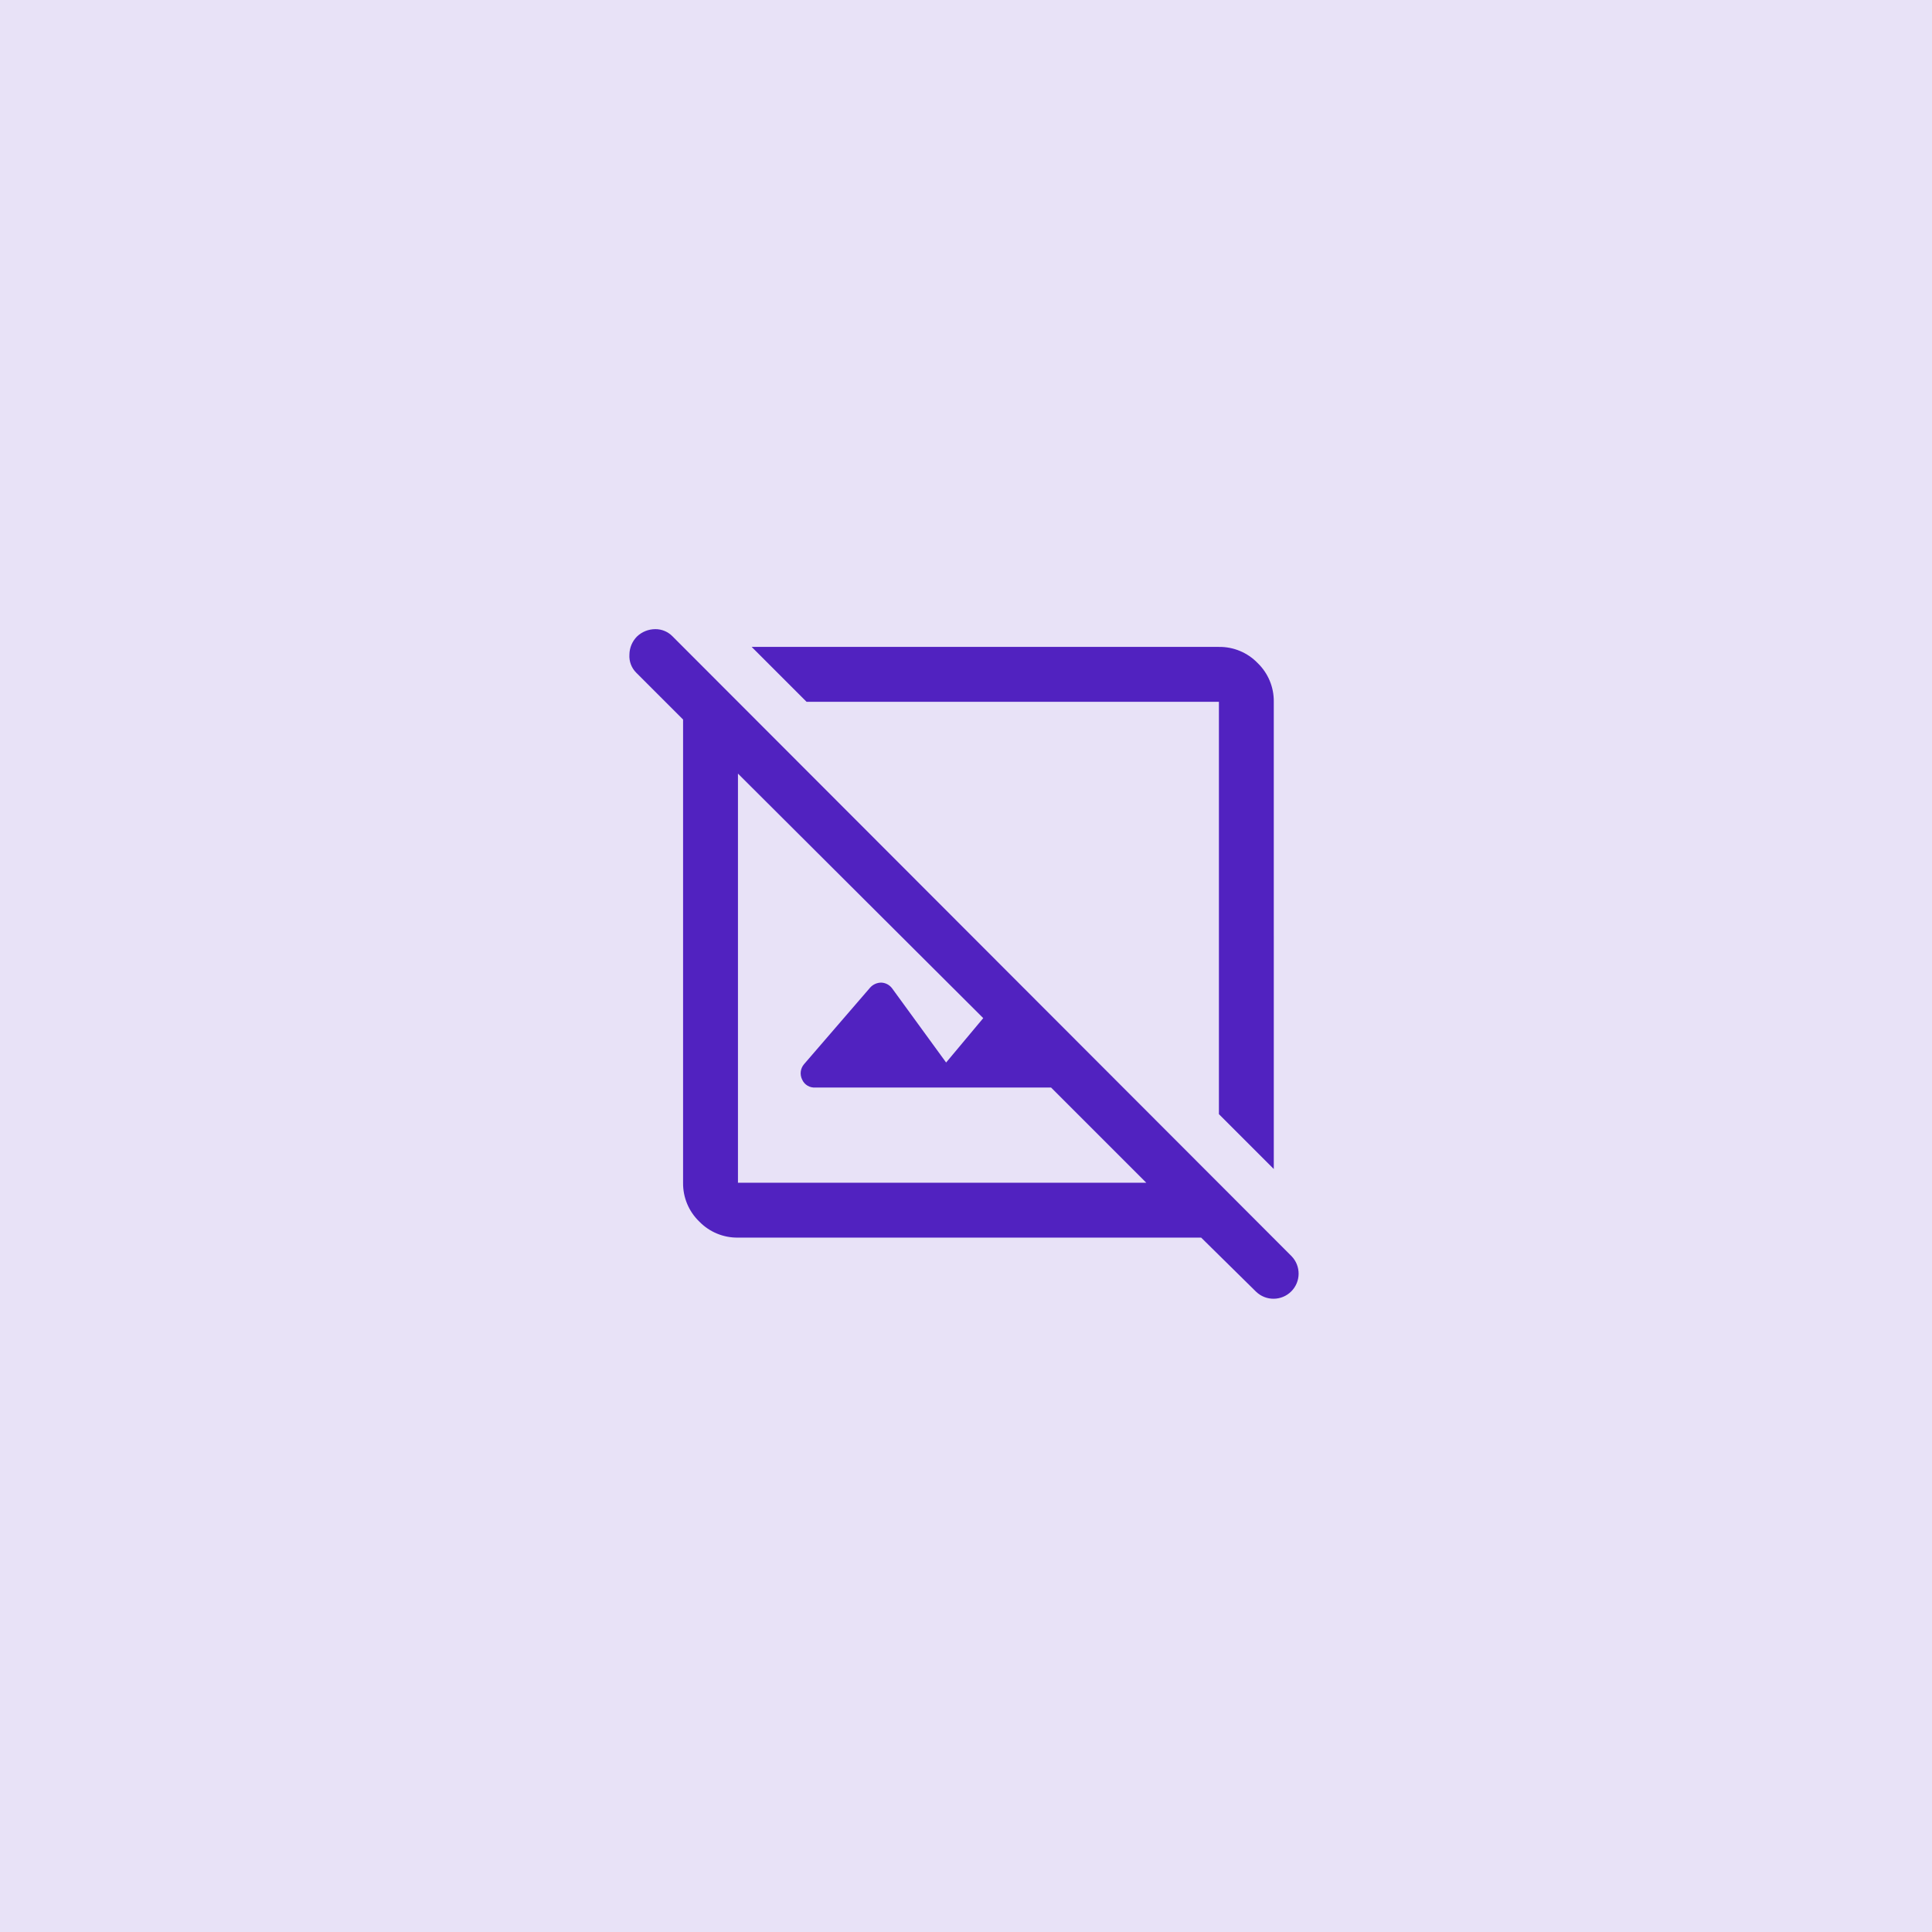
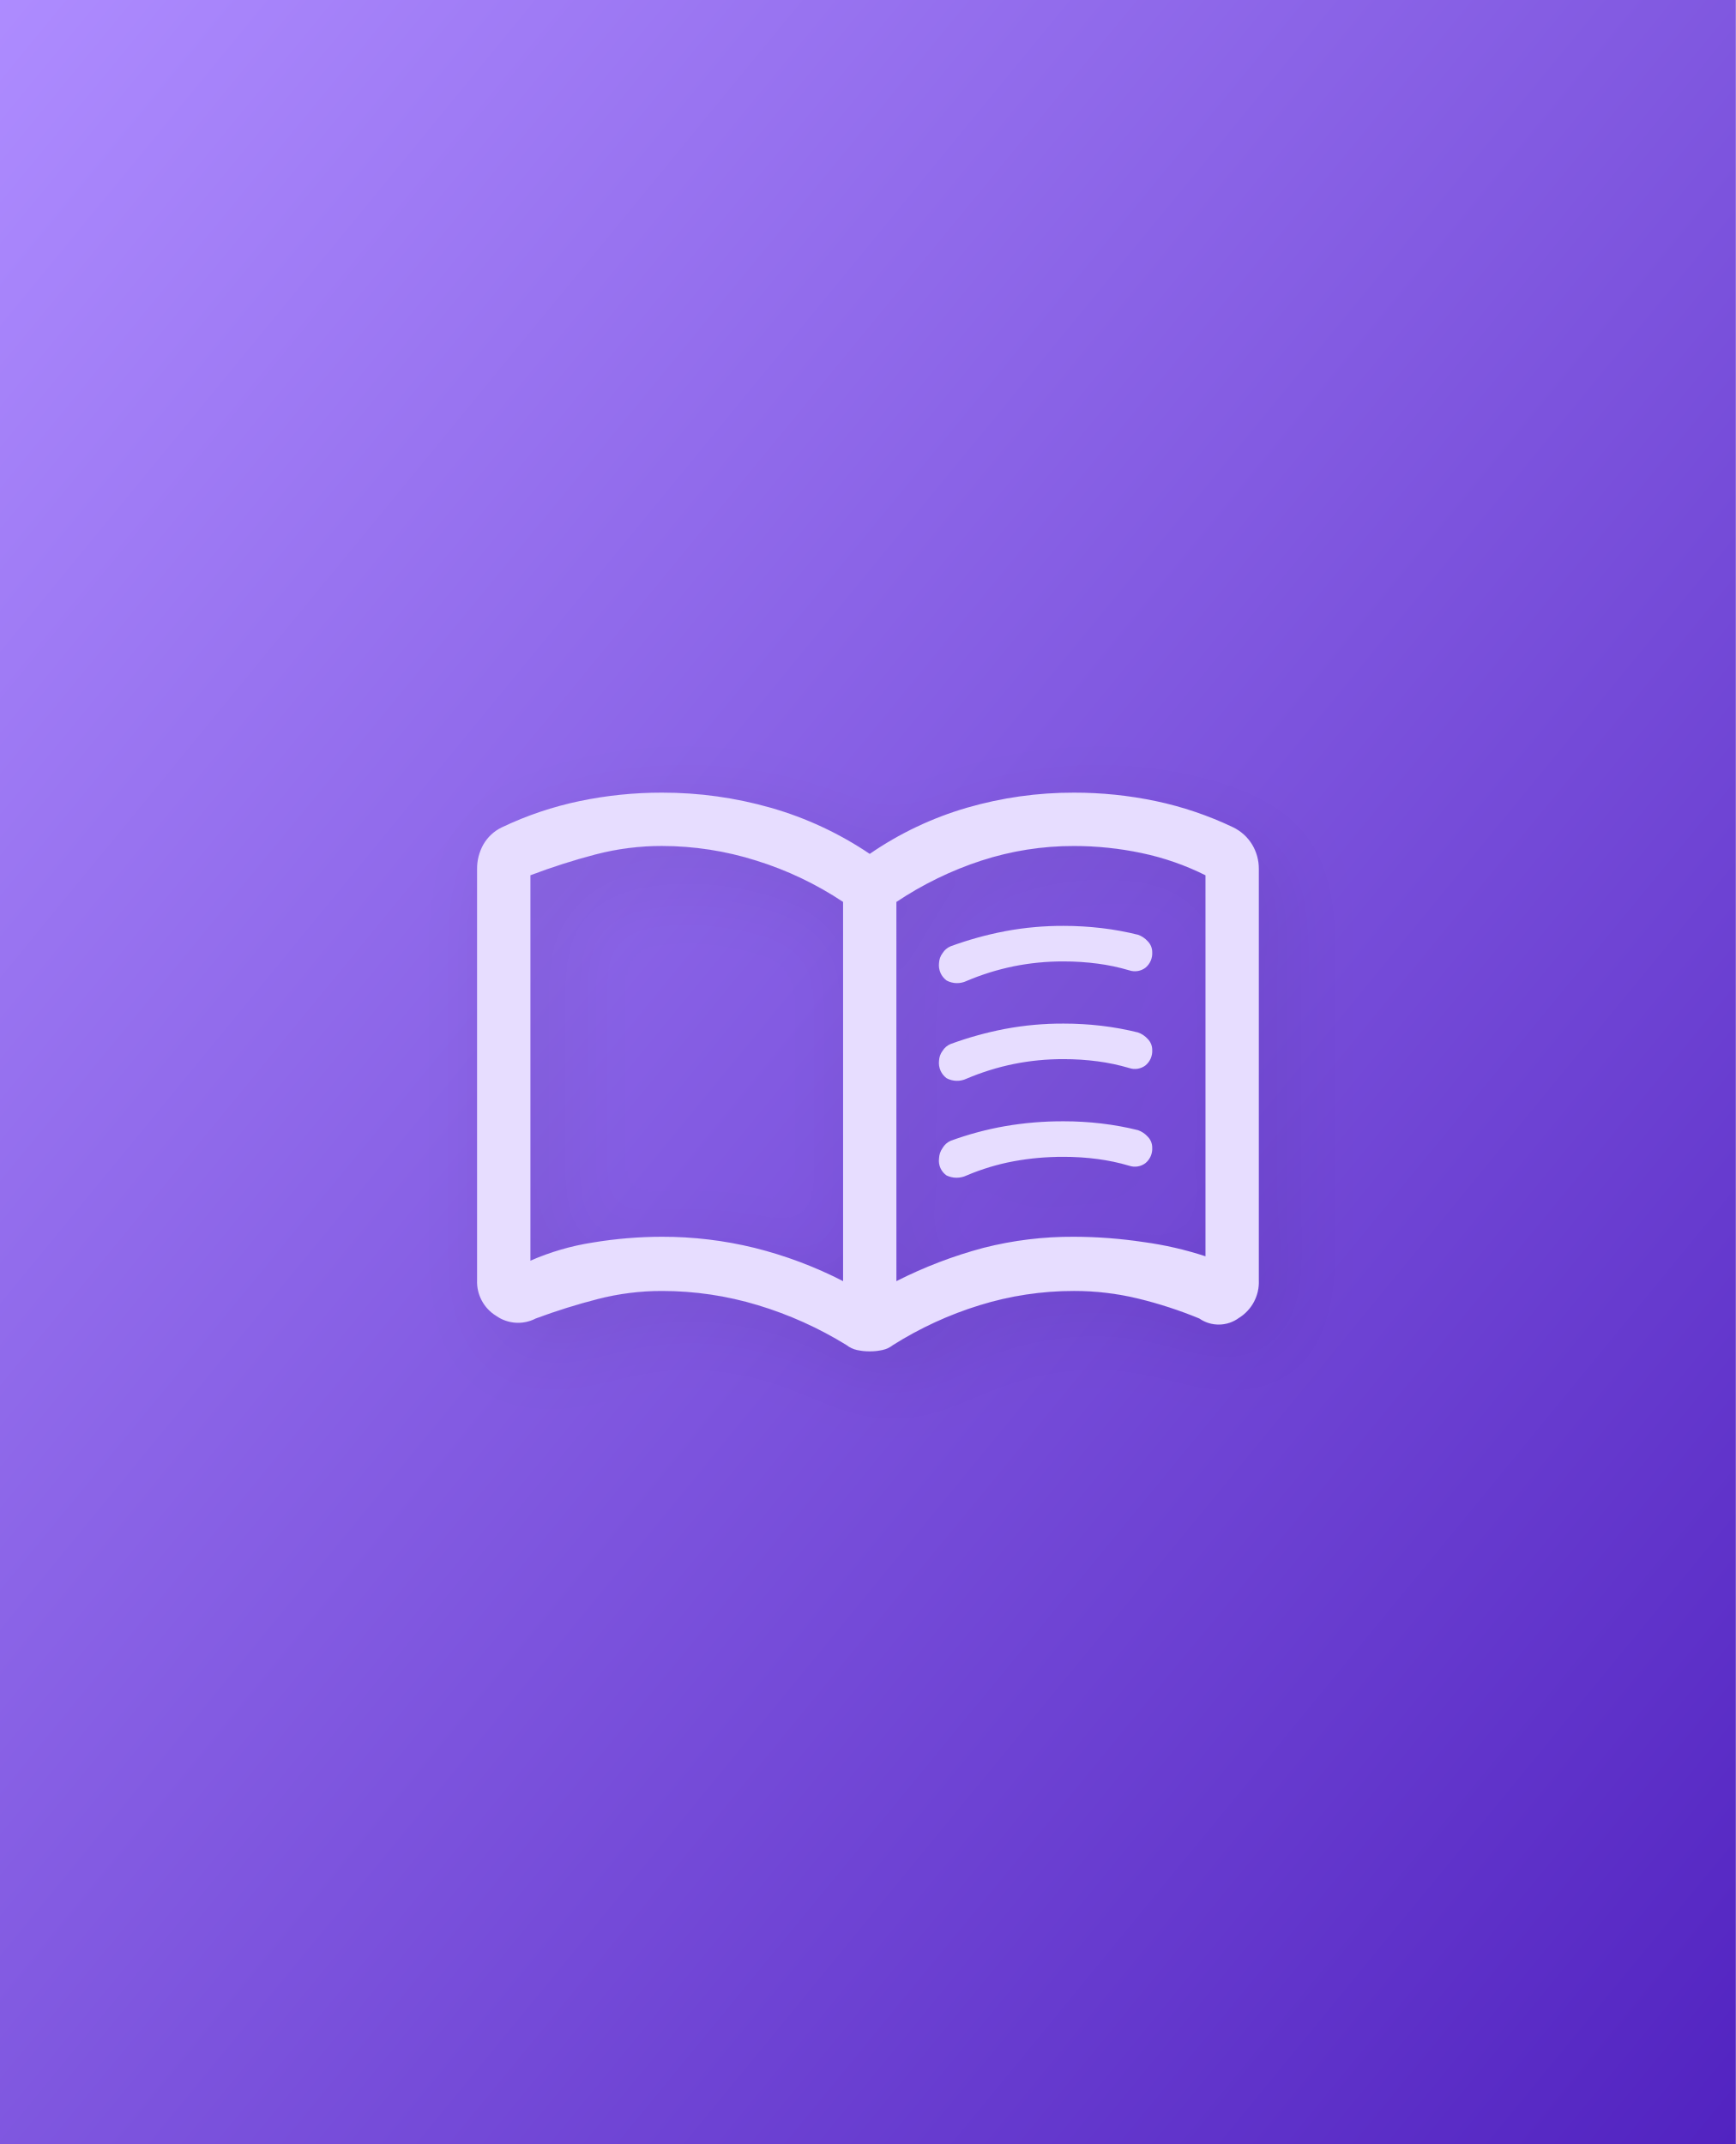
- <svg xmlns="http://www.w3.org/2000/svg" width="273" height="273" viewBox="0 0 273 273">
-   <g transform="translate(-303 -245)">
-     <rect width="273" height="273" transform="translate(303 245)" fill="rgba(81,34,192,0.13)" />
-     <path d="M17.714,90.578A7.465,7.465,0,0,1,12.24,88.3,7.465,7.465,0,0,1,9.96,82.824V17.371L3.346,10.758a3.3,3.3,0,0,1-.969-2.566A3.685,3.685,0,0,1,3.46,5.626,3.737,3.737,0,0,1,6.026,4.6,3.346,3.346,0,0,1,8.477,5.626L95.938,93.2a3.548,3.548,0,0,1-5.017,5.017l-7.754-7.64Zm0-7.754h57.7L61.957,69.369h-33.3a1.882,1.882,0,0,1-1.881-1.14,1.98,1.98,0,0,1,.285-2.167l9.35-10.833a2.127,2.127,0,0,1,1.539-.684,2,2,0,0,1,1.539.8l7.64,10.491,5.245-6.272L17.714,25.011V82.824ZM93.43,80.886l-7.754-7.754V14.863H27.406L19.652,7.109H85.675a7.465,7.465,0,0,1,5.473,2.281,7.465,7.465,0,0,1,2.281,5.473ZM56.826,44.4ZM46.677,53.975Z" transform="translate(389.562 329.302)" fill="#5122c0" />
+ <svg xmlns="http://www.w3.org/2000/svg" width="221" height="273" viewBox="0 0 221 273">
+   <defs>
+     <linearGradient id="a" x2="1" y2="1.01" gradientUnits="objectBoundingBox">
+       <stop offset="0" stop-color="#ae8cff" />
+       <stop offset="1" stop-color="#5122c0" />
+     </linearGradient>
+     <filter id="b" x="48.736" y="88.93" width="129.528" height="101.14" filterUnits="userSpaceOnUse">
+       <feOffset dx="3" dy="3" input="SourceAlpha" />
+       <feGaussianBlur stdDeviation="5" result="c" />
+       <feFlood flood-opacity="0.078" />
+       <feComposite operator="in" in2="c" />
+       <feComposite in="SourceGraphic" />
+     </filter>
+   </defs>
+   <g transform="translate(-329 -245)">
+     <rect width="221" height="273" transform="translate(329 245)" fill="url(#a)" />
+     <g transform="matrix(1, 0, 0, 1, 329, 245)" filter="url(#b)">
+       <path d="M63.525-743.45a49.1,49.1,0,0,1,11.794,1.414A52.328,52.328,0,0,1,86.6-737.795v-48.294a42.971,42.971,0,0,0-11.041-5.259,40,40,0,0,0-12.032-1.866A33.315,33.315,0,0,0,55.1-792.14a81.5,81.5,0,0,0-8.313,2.658V-740.4a31.918,31.918,0,0,1,7.974-2.319A53.929,53.929,0,0,1,63.525-743.45Zm29.858,5.655a56.914,56.914,0,0,1,11.084-4.241A45.623,45.623,0,0,1,116-743.45a60.578,60.578,0,0,1,8.878.679,44.258,44.258,0,0,1,7.86,1.81v-48.52a33.66,33.66,0,0,0-8.123-2.828,41.525,41.525,0,0,0-8.616-.9,37.815,37.815,0,0,0-11.819,1.866,44.068,44.068,0,0,0-10.8,5.259ZM89.99-728.86a7.4,7.4,0,0,1-1.614-.17,3.207,3.207,0,0,1-1.327-.622,47.787,47.787,0,0,0-11.293-5.089,41.986,41.986,0,0,0-12.232-1.81,32.664,32.664,0,0,0-8.117,1.018,78.871,78.871,0,0,0-7.943,2.488,4.854,4.854,0,0,1-5.039-.339A5.088,5.088,0,0,1,40-737.908v-52.365a6.257,6.257,0,0,1,.792-3.11,5.4,5.4,0,0,1,2.375-2.205,43.757,43.757,0,0,1,9.884-3.336A50.993,50.993,0,0,1,63.525-800a50.184,50.184,0,0,1,13.855,1.923A44.209,44.209,0,0,1,89.99-792.2a42.939,42.939,0,0,1,12.384-5.881A48.59,48.59,0,0,1,116-800a50.271,50.271,0,0,1,10.4,1.074,43.88,43.88,0,0,1,9.847,3.336,5.762,5.762,0,0,1,2.432,2.205,5.932,5.932,0,0,1,.848,3.11v52.365a5.364,5.364,0,0,1-2.545,4.8,4.327,4.327,0,0,1-5.033.063,53.487,53.487,0,0,0-7.83-2.545,34.488,34.488,0,0,0-8.117-.961,40.493,40.493,0,0,0-12,1.81,46.211,46.211,0,0,0-11.068,5.089,3.207,3.207,0,0,1-1.327.622A7.4,7.4,0,0,1,89.99-728.86ZM66.692-764.826Zm32.121-13.459a2.261,2.261,0,0,1,.455-1.282,2.207,2.207,0,0,1,1.015-.866,44.346,44.346,0,0,1,6.937-1.923,39.586,39.586,0,0,1,7.455-.679,40.93,40.93,0,0,1,4.827.283,37.2,37.2,0,0,1,4.645.848,2.986,2.986,0,0,1,1.244.836,1.969,1.969,0,0,1,.565,1.373,2.38,2.38,0,0,1-.848,1.975,2.231,2.231,0,0,1-2.092.339,26.3,26.3,0,0,0-4-.848,32.76,32.76,0,0,0-4.366-.283,31.66,31.66,0,0,0-6.334.622,31.483,31.483,0,0,0-5.994,1.866,2.814,2.814,0,0,1-2.545-.057A2.424,2.424,0,0,1,98.812-778.285Zm0,24.882a2.461,2.461,0,0,1,.455-1.35,2.238,2.238,0,0,1,1.015-.912,40.4,40.4,0,0,1,6.937-1.866,43.079,43.079,0,0,1,7.455-.622,40.943,40.943,0,0,1,4.827.283,37.2,37.2,0,0,1,4.645.848,2.986,2.986,0,0,1,1.244.836,1.969,1.969,0,0,1,.565,1.373,2.38,2.38,0,0,1-.848,1.975,2.231,2.231,0,0,1-2.092.339,26.3,26.3,0,0,0-4-.848,32.76,32.76,0,0,0-4.366-.283,34.721,34.721,0,0,0-6.334.565,28.818,28.818,0,0,0-5.994,1.81,2.965,2.965,0,0,1-2.545,0A2.28,2.28,0,0,1,98.812-753.4Zm0-12.441a2.261,2.261,0,0,1,.455-1.282,2.207,2.207,0,0,1,1.015-.866,44.346,44.346,0,0,1,6.937-1.923,39.586,39.586,0,0,1,7.455-.679,40.93,40.93,0,0,1,4.827.283,37.2,37.2,0,0,1,4.645.848,2.986,2.986,0,0,1,1.244.836,1.969,1.969,0,0,1,.565,1.373,2.38,2.38,0,0,1-.848,1.975,2.231,2.231,0,0,1-2.092.339,26.3,26.3,0,0,0-4-.848,32.76,32.76,0,0,0-4.366-.283,31.66,31.66,0,0,0-6.334.622,31.483,31.483,0,0,0-5.994,1.866,2.815,2.815,0,0,1-2.545-.057A2.424,2.424,0,0,1,98.812-765.844Z" transform="translate(20.74 900.93)" fill="#e7ddff" />
+     </g>
  </g>
</svg>
